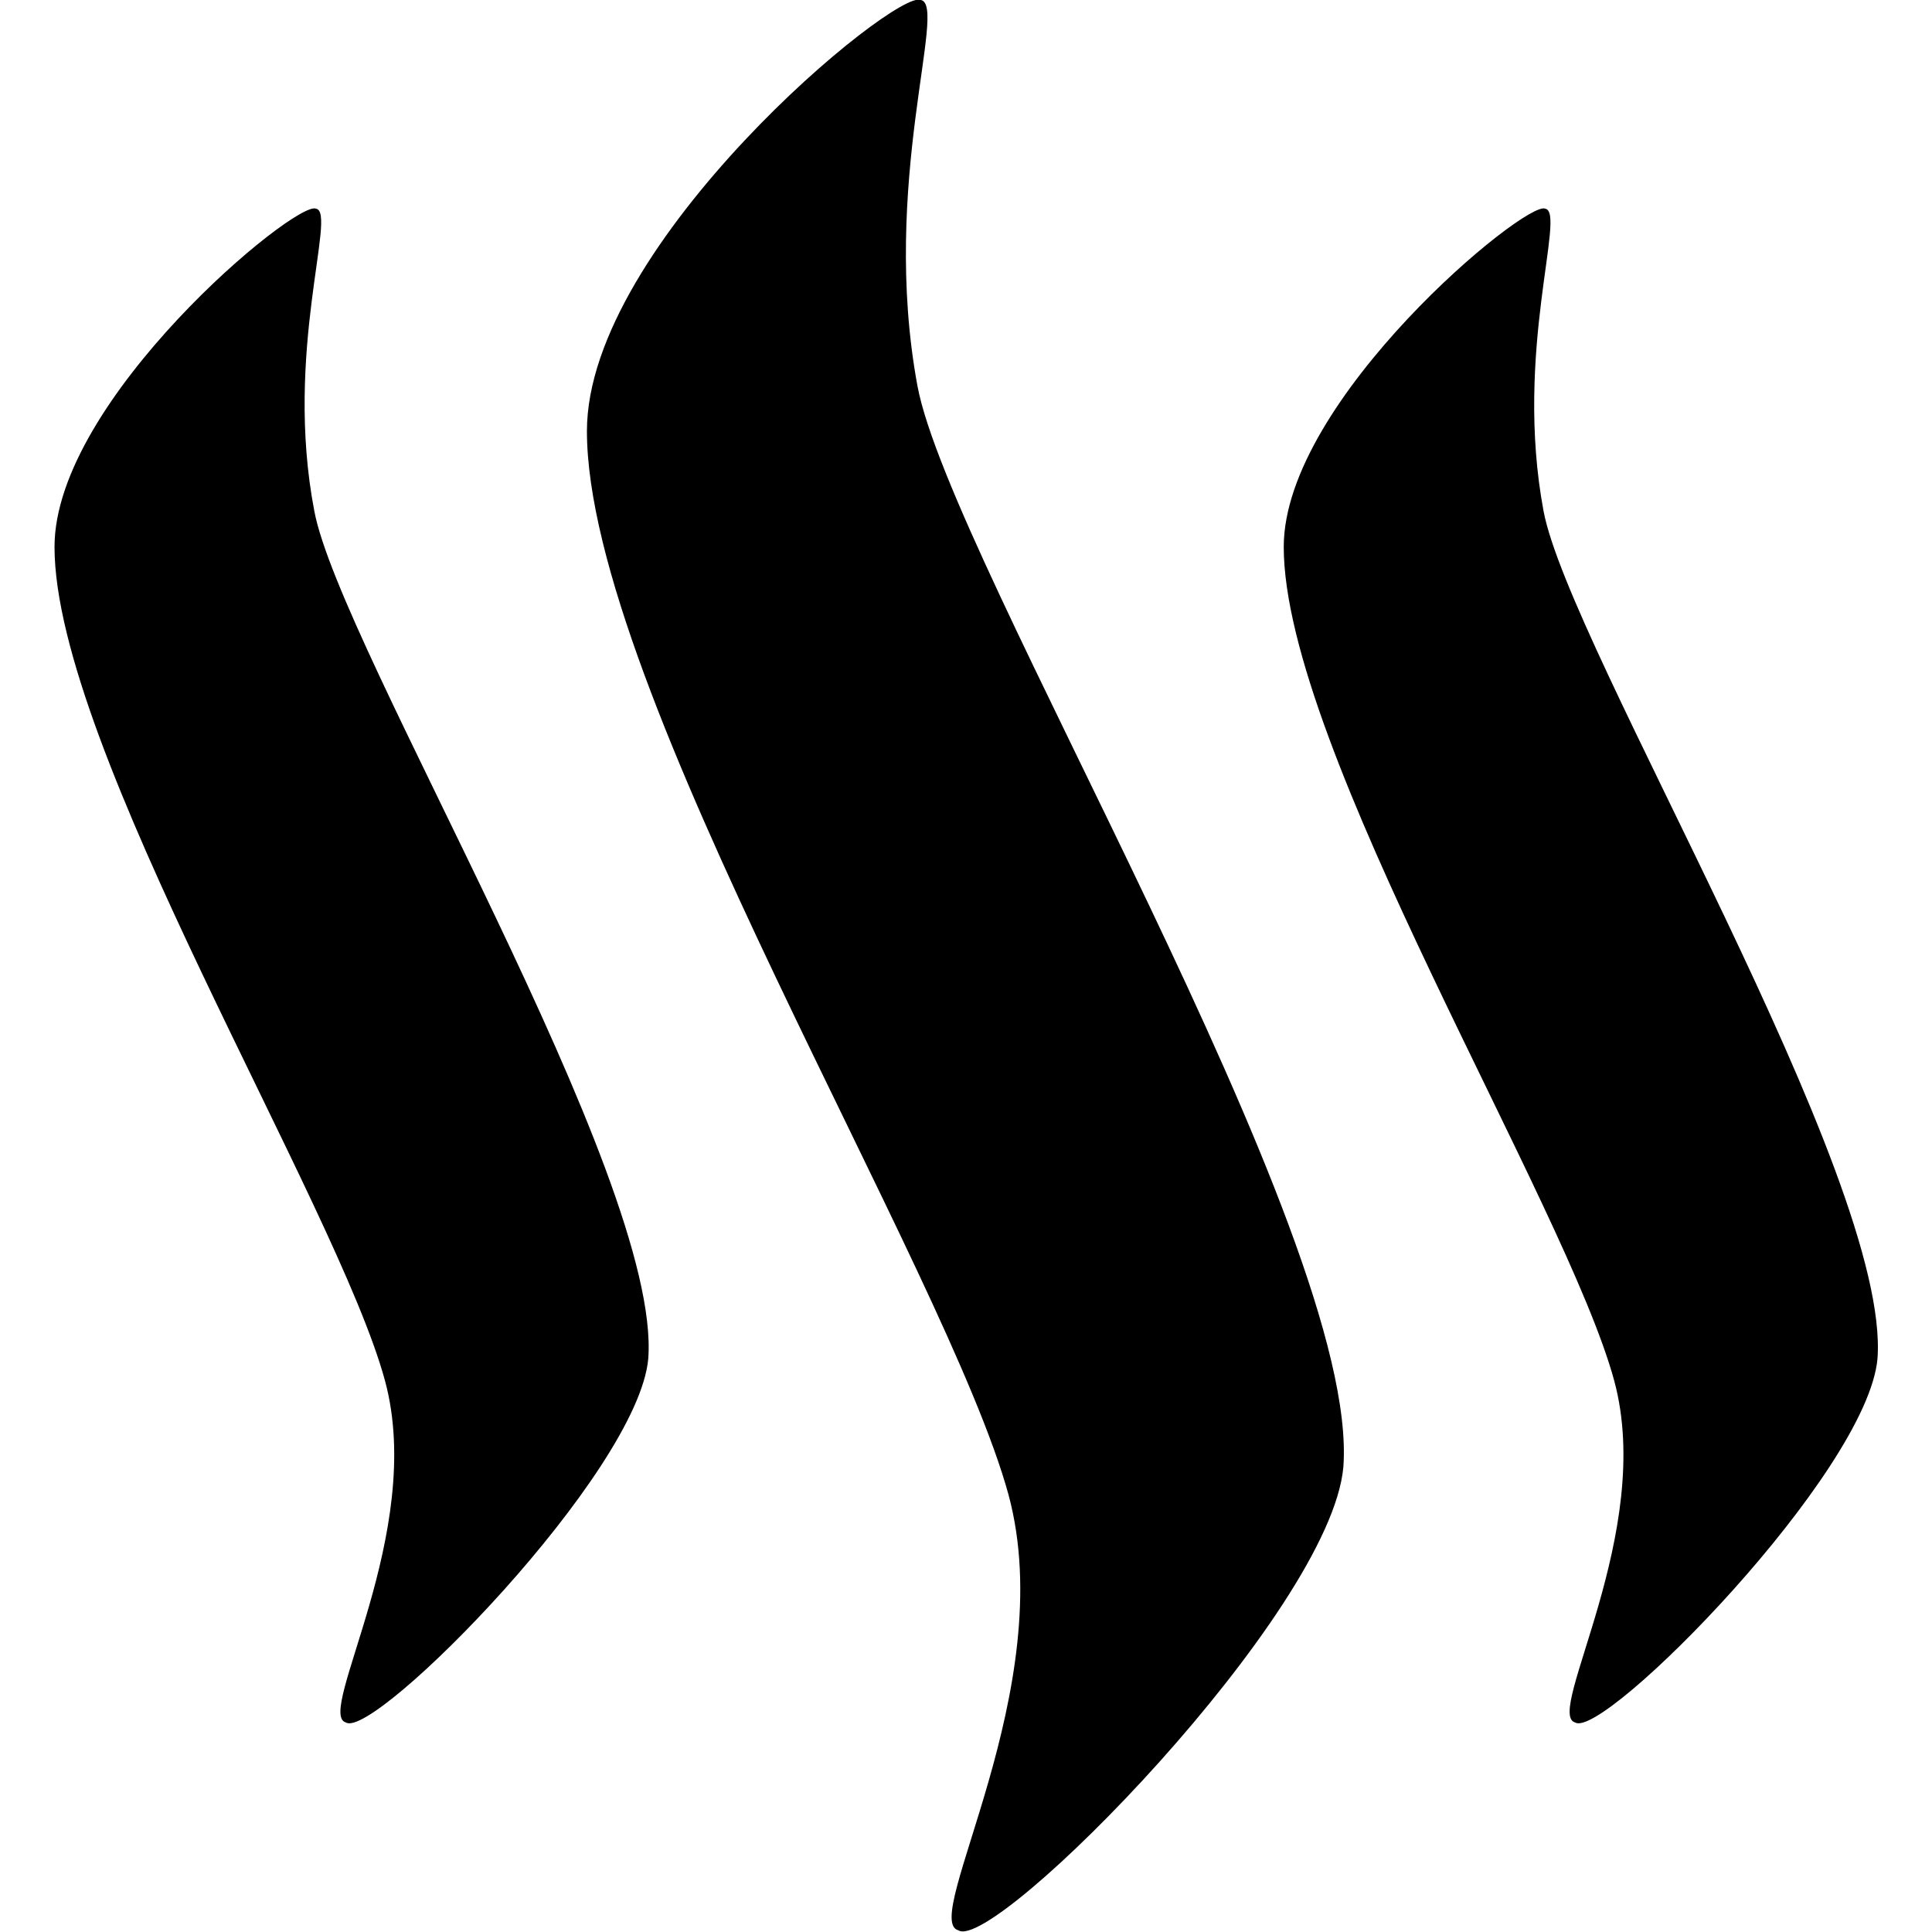
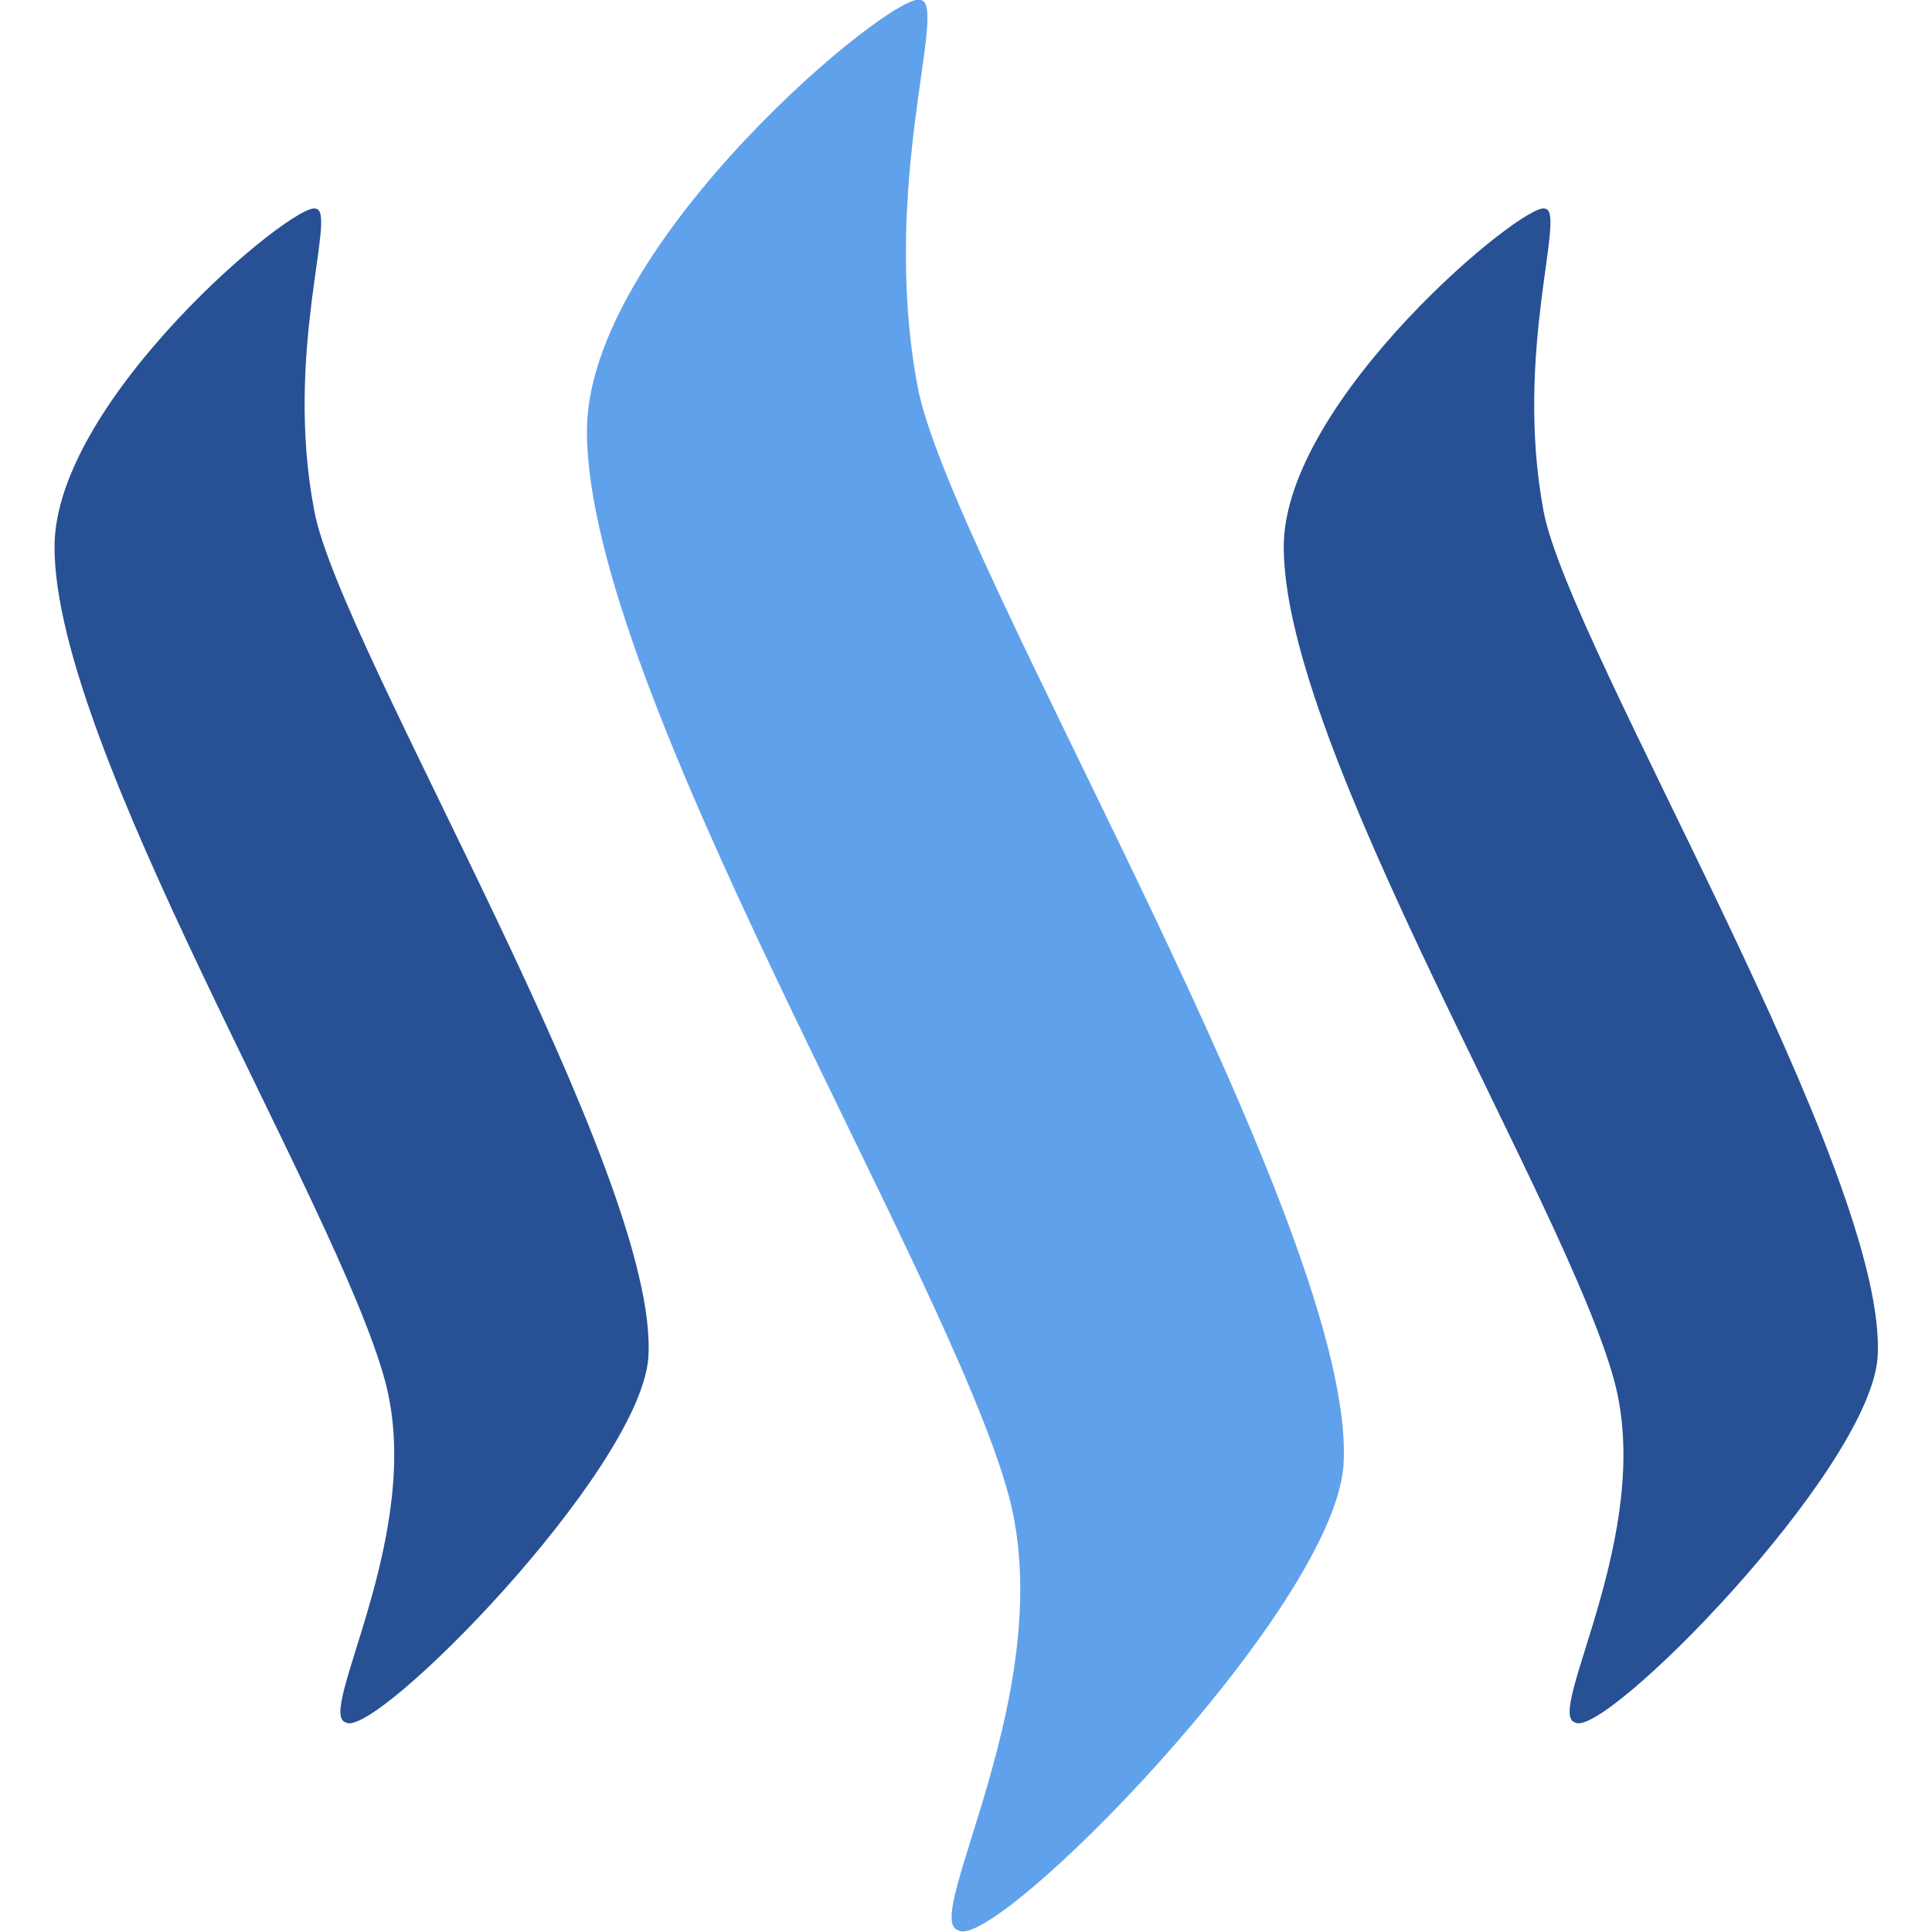
- <svg xmlns="http://www.w3.org/2000/svg" viewBox="0 0 226.8 226.8">
-   <path d="M37.1 24.5C34.8 23.4 6.4 46.9 6.4 64.2c0 23.6 33.2 77.2 38.8 97.9 4.8 17.8-8.2 39.1-4.6 40.1 3.3 2.1 34.3-29.3 35.5-42.7C77.7 138.2 39.9 76 36.9 60c-3.6-18.7 2.7-35.1.2-35.5zm71-24.5c-2.9-1.4-39.2 28.5-39.2 50.6 0 30.2 42.3 98.5 49.5 124.9 6.1 22.7-10.4 49.9-5.9 51.1 4.2 2.7 43.7-37.3 45.2-54.4 2-27.2-46.2-106.4-50-126.9-4.4-23.8 3.6-44.7.4-45.3zm73.3 24.5c-2.2-1.1-30.7 22.4-30.7 39.7 0 23.6 33.2 77.2 38.8 97.9 4.8 17.8-8.2 39.1-4.6 40.1 3.3 2.1 34.3-29.3 35.5-42.7C222 138.2 184.2 76 181.2 60c-3.5-18.7 2.7-35.1.2-35.5z" />
+ <svg xmlns="http://www.w3.org/2000/svg" version="1.1" id="Layer_1" x="0px" y="0px" viewBox="0 0 226.8 226.8" style="enable-background:new 0 0 226.8 226.8;" xml:space="preserve">
+   <style type="text/css">
+ 	.st0{fill:#285095;}
+ 	.st1{fill:#60A1EC;}
+ </style>
+   <g>
+     <path class="st0" d="M37.1,24.5C34.8,23.4,6.4,46.9,6.4,64.2c0,23.6,33.2,77.2,38.8,97.9c4.8,17.8-8.2,39.1-4.6,40.1   c3.3,2.1,34.3-29.3,35.5-42.7C77.7,138.2,39.9,76,36.9,60C33.3,41.3,39.6,24.9,37.1,24.5z" />
+     <path class="st1" d="M108.1,0c-2.9-1.4-39.2,28.5-39.2,50.6c0,30.2,42.3,98.5,49.5,124.9c6.1,22.7-10.4,49.9-5.9,51.1   c4.2,2.7,43.7-37.3,45.2-54.4c2-27.2-46.2-106.4-50-126.9C103.3,21.5,111.3,0.6,108.1,0z" />
+     <path class="st0" d="M181.2,60c-3.5-18.7,2.7-35.1,0.2-35.5c-2.2-1.1-30.7,22.4-30.7,39.7c0,23.6,33.2,77.2,38.8,97.9   c4.8,17.8-8.2,39.1-4.6,40.1c3.3,2.1,34.3-29.3,35.5-42.7C222,138.2,184.2,76,181.2,60z" />
+   </g>
</svg>
